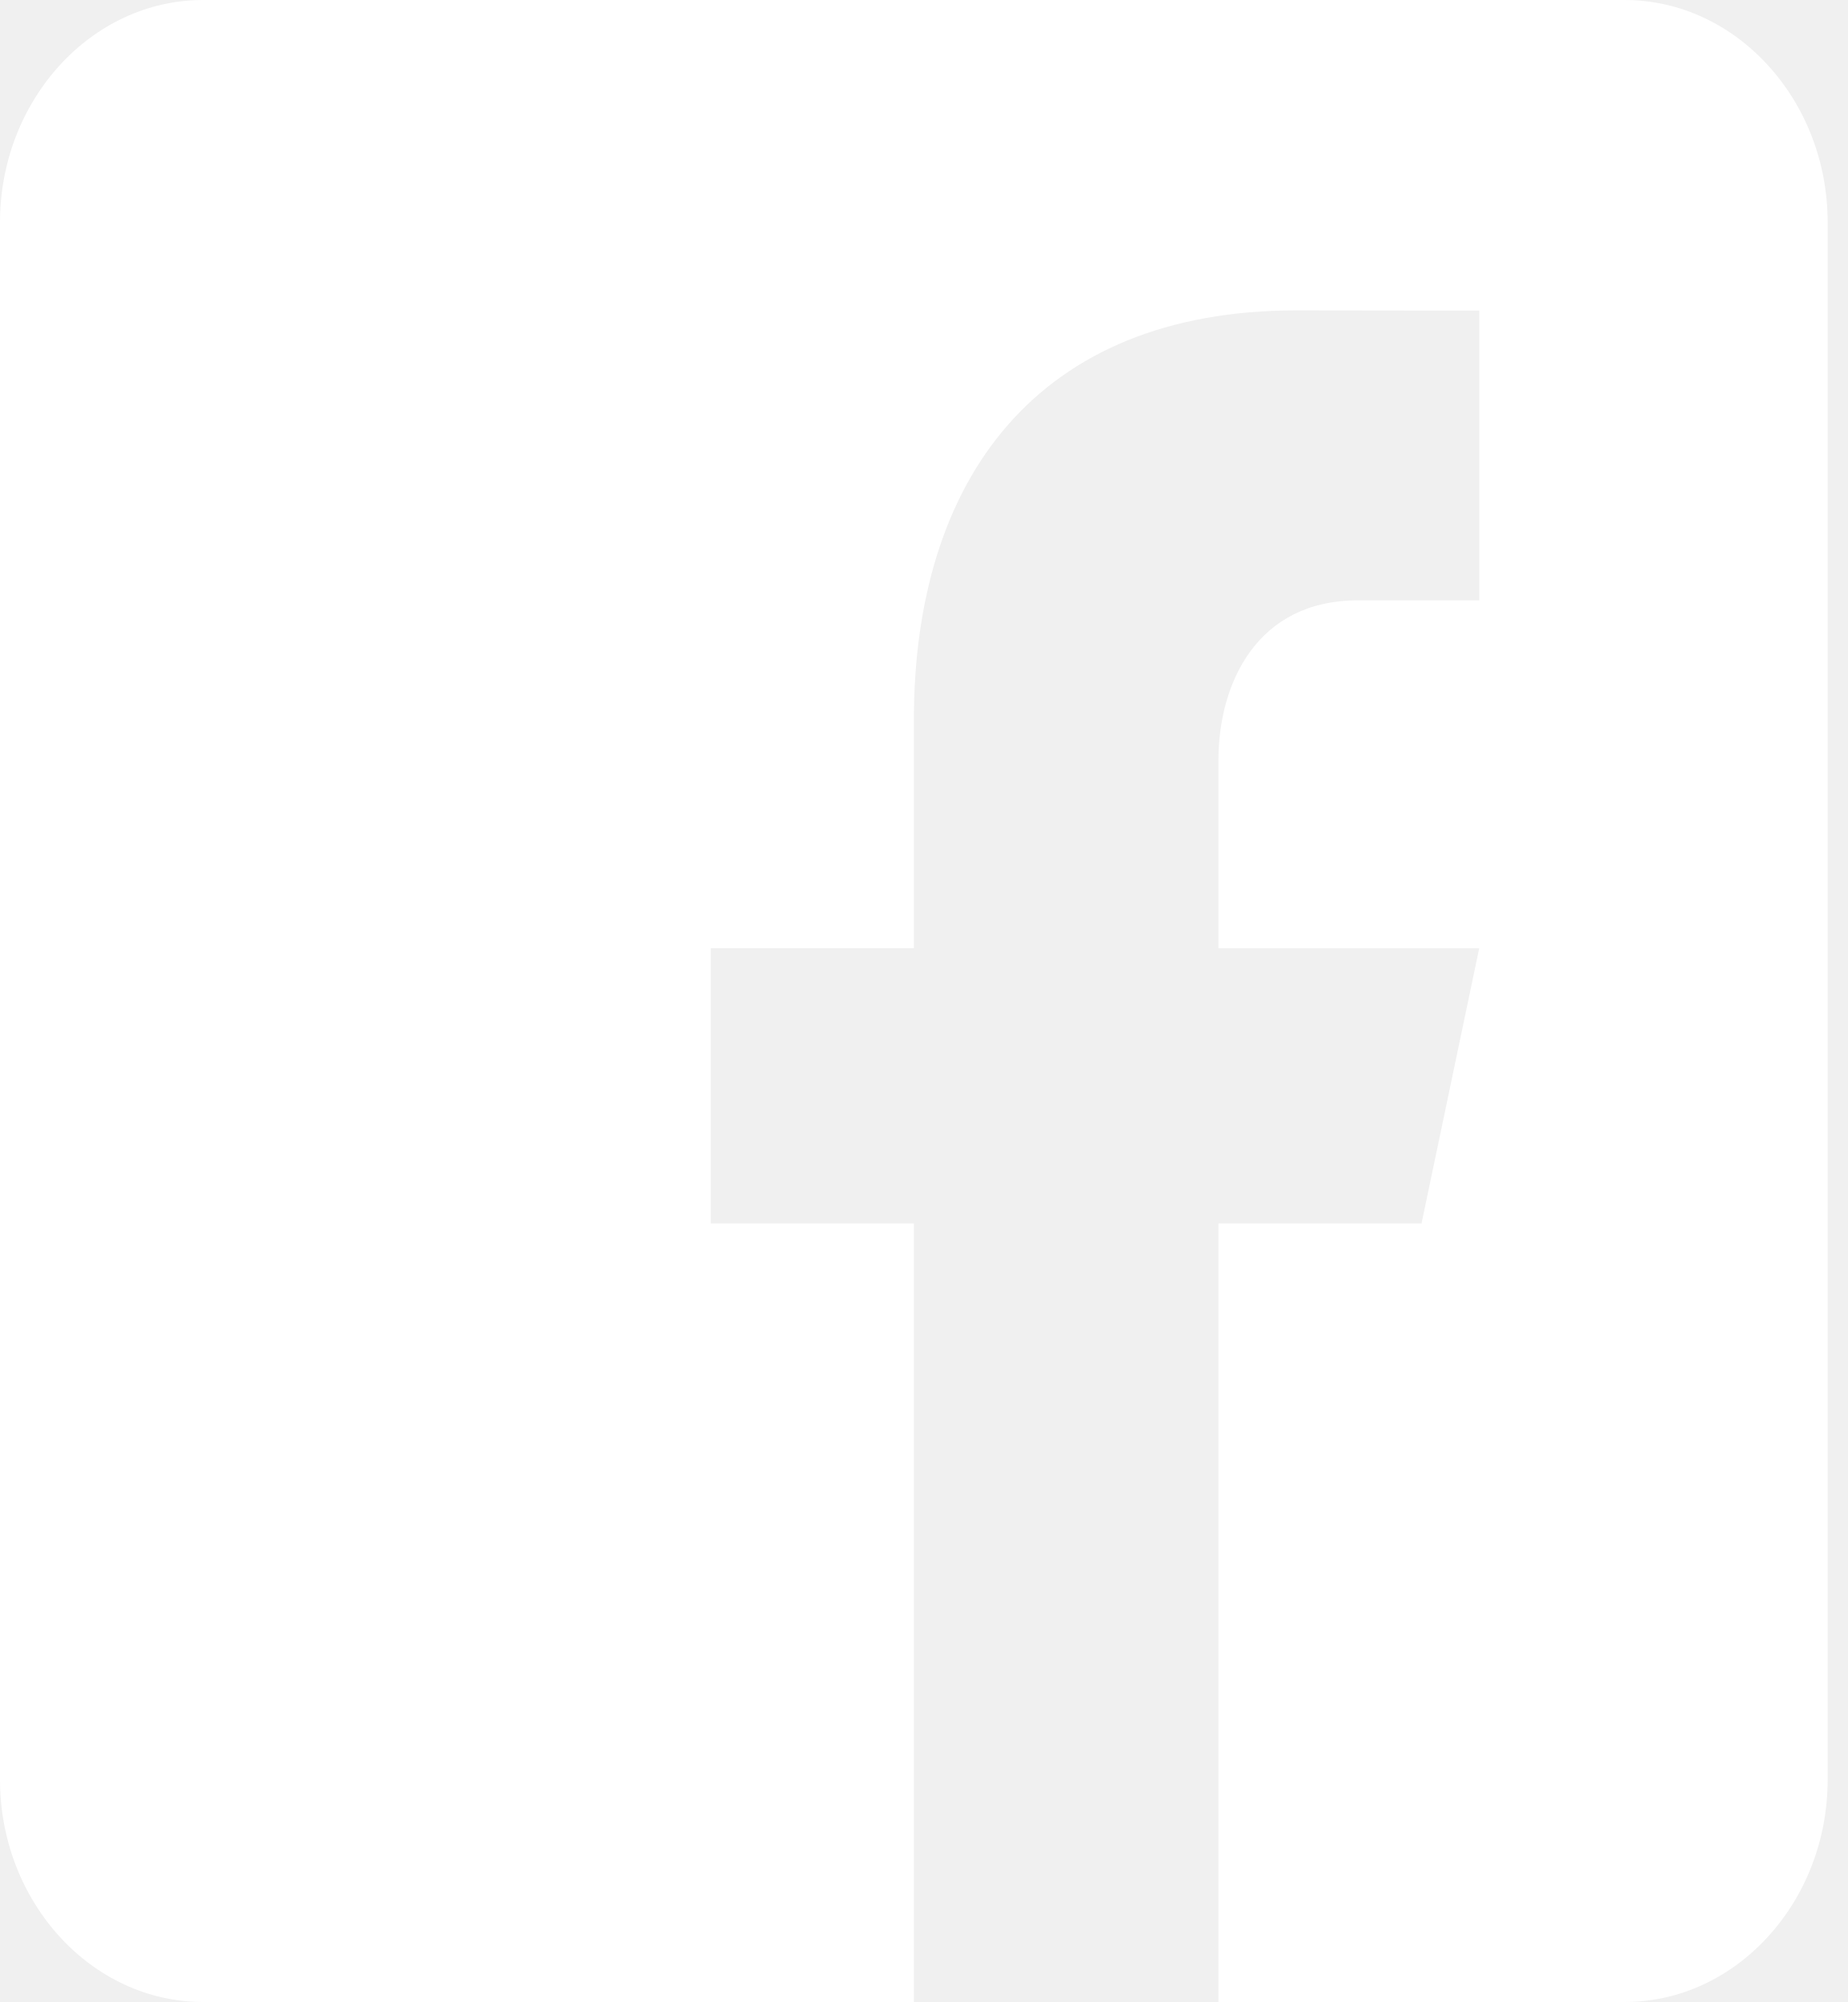
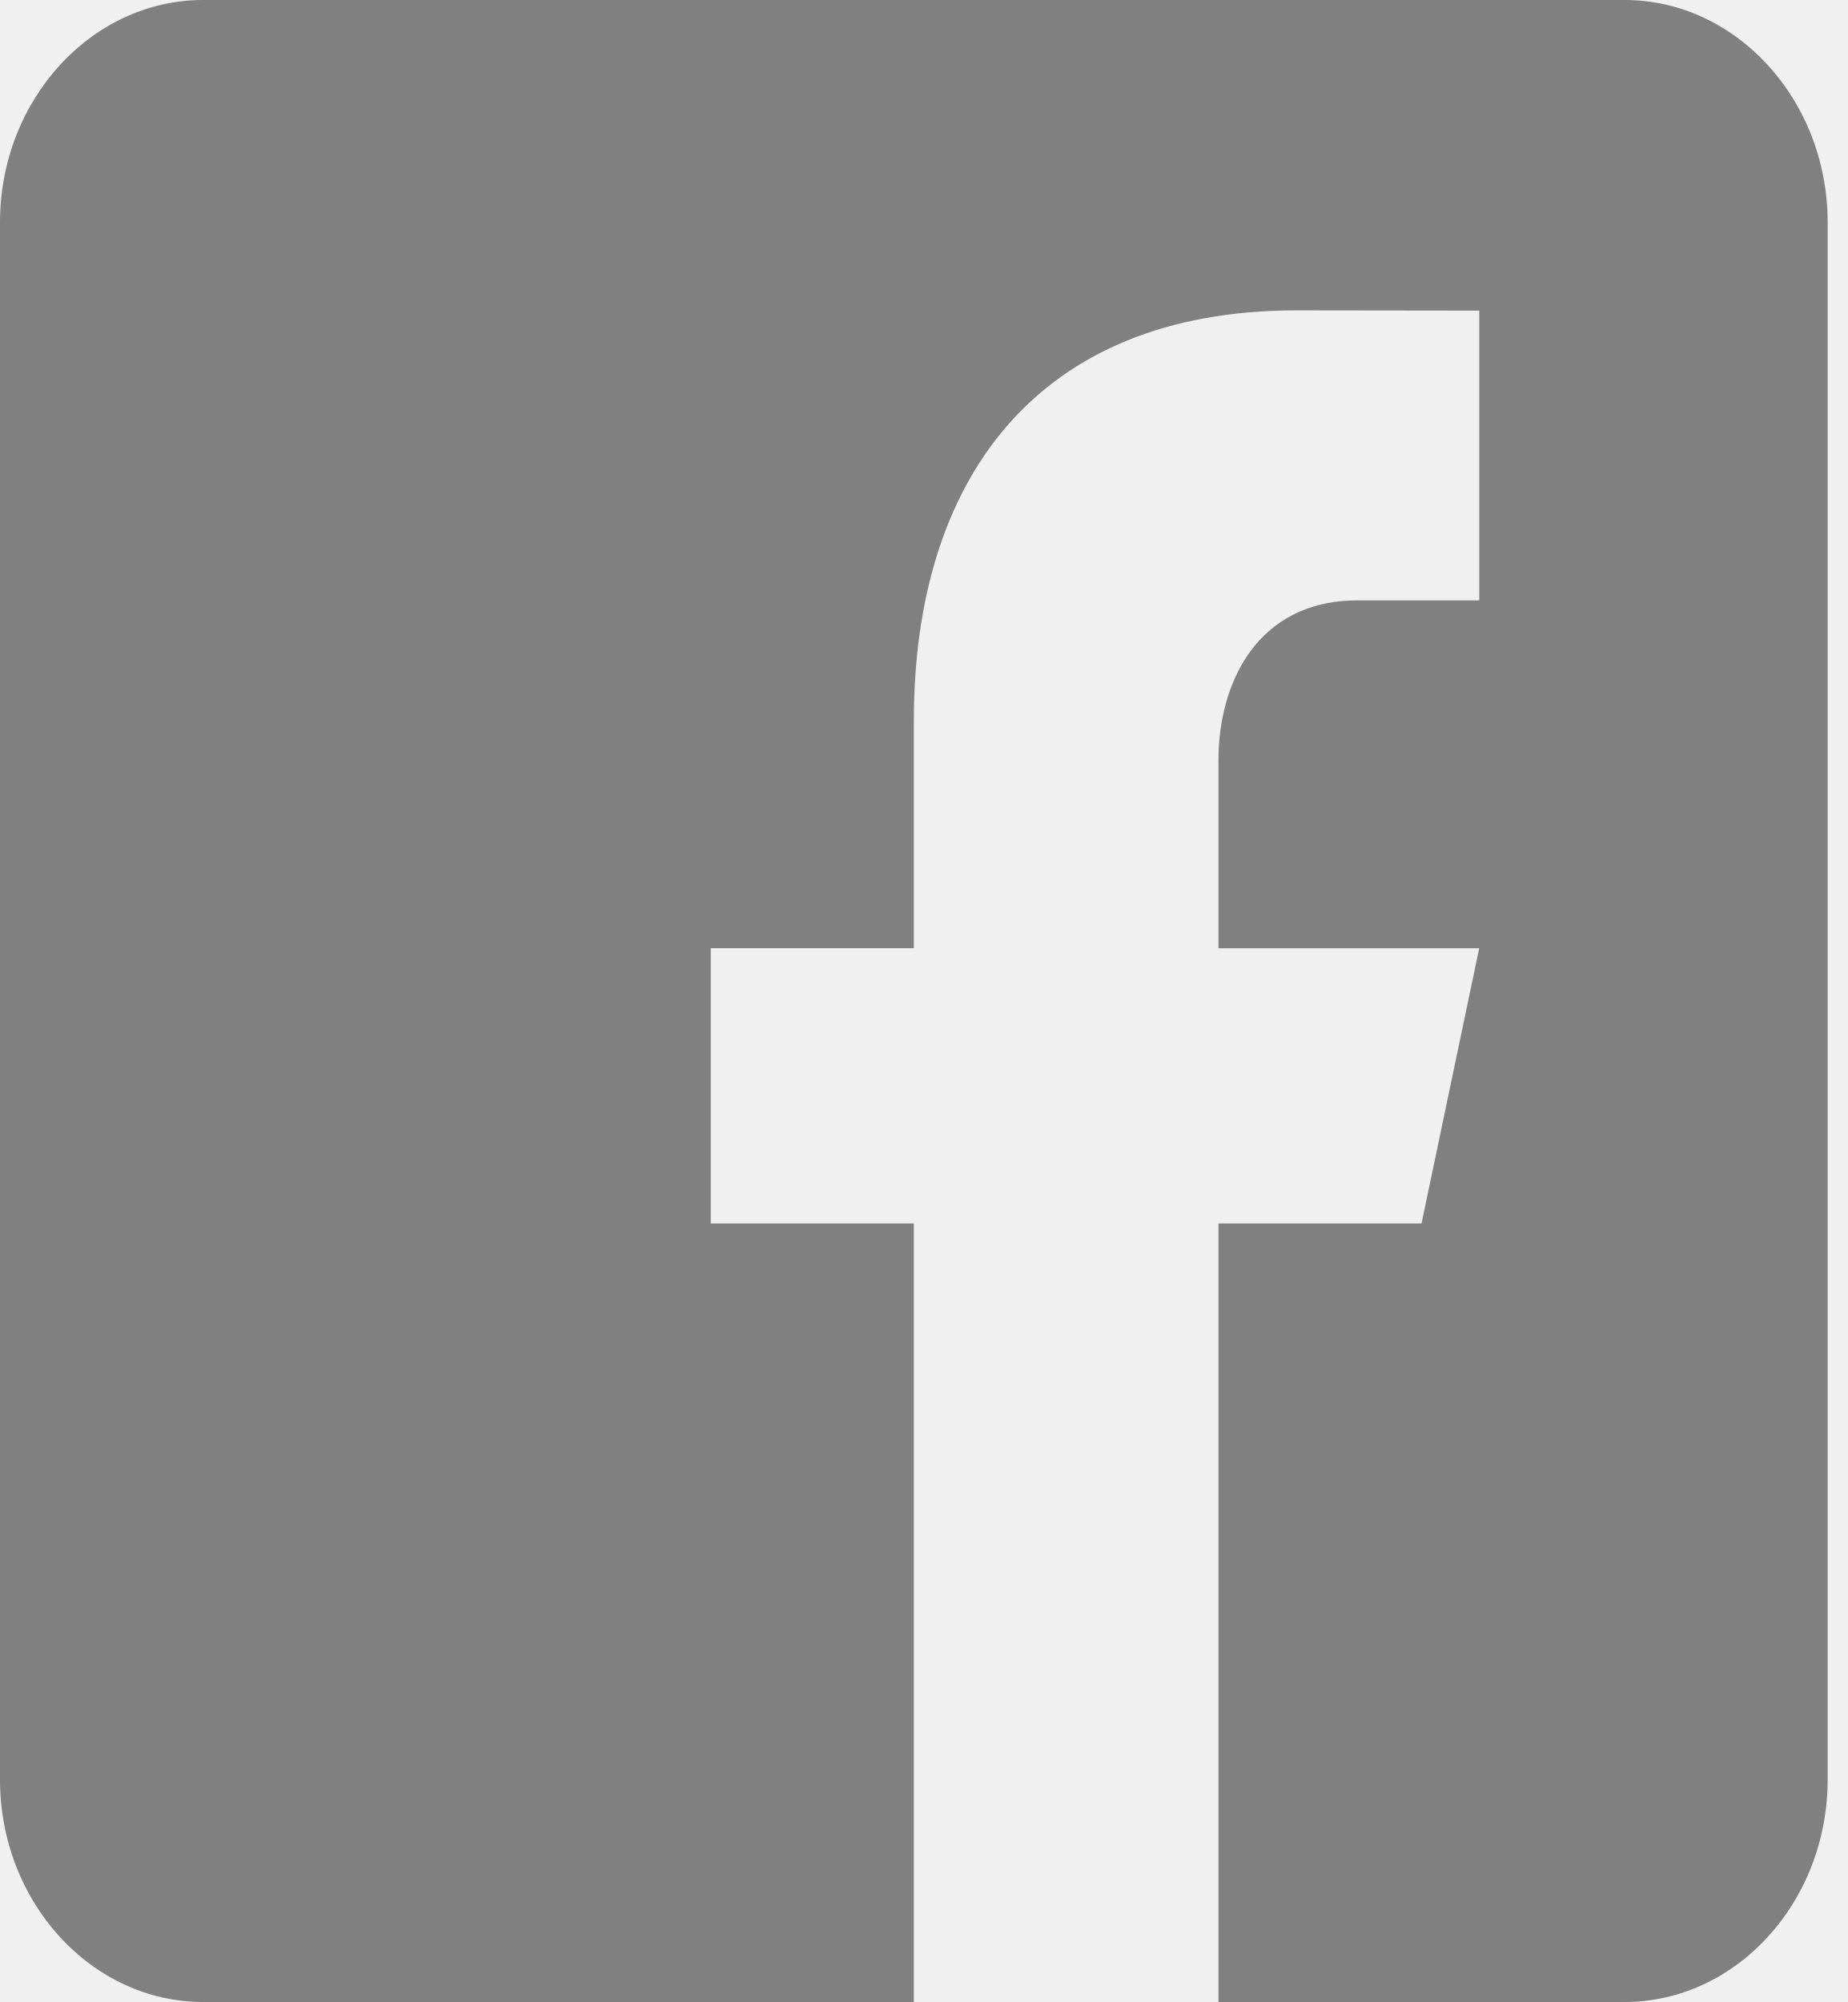
<svg xmlns="http://www.w3.org/2000/svg" width="24" height="26" viewBox="0 0 24 26" fill="none">
-   <path d="M21.101 0H2.638C1.187 0 0 1.3 0 2.889V23.111C0 24.701 1.187 26 2.638 26H11.87V15.889H9.232V12.314H11.87V9.353C11.87 6.227 13.468 4.031 16.836 4.031L19.214 4.034V7.797H17.636C16.325 7.797 15.826 8.875 15.826 9.874V12.315H19.213L18.464 15.889H15.826V26H21.101C22.552 26 23.739 24.701 23.739 23.111V2.889C23.739 1.3 22.552 0 21.101 0Z" fill="white" />
+   <path d="M21.101 0H2.638C1.187 0 0 1.3 0 2.889V23.111C0 24.701 1.187 26 2.638 26H11.87V15.889H9.232V12.314H11.87V9.353C11.87 6.227 13.468 4.031 16.836 4.031L19.214 4.034V7.797H17.636C16.325 7.797 15.826 8.875 15.826 9.874V12.315H19.213L18.464 15.889H15.826V26H21.101C22.552 26 23.739 24.701 23.739 23.111V2.889C23.739 1.3 22.552 0 21.101 0Z" fill="gray" />
</svg>
